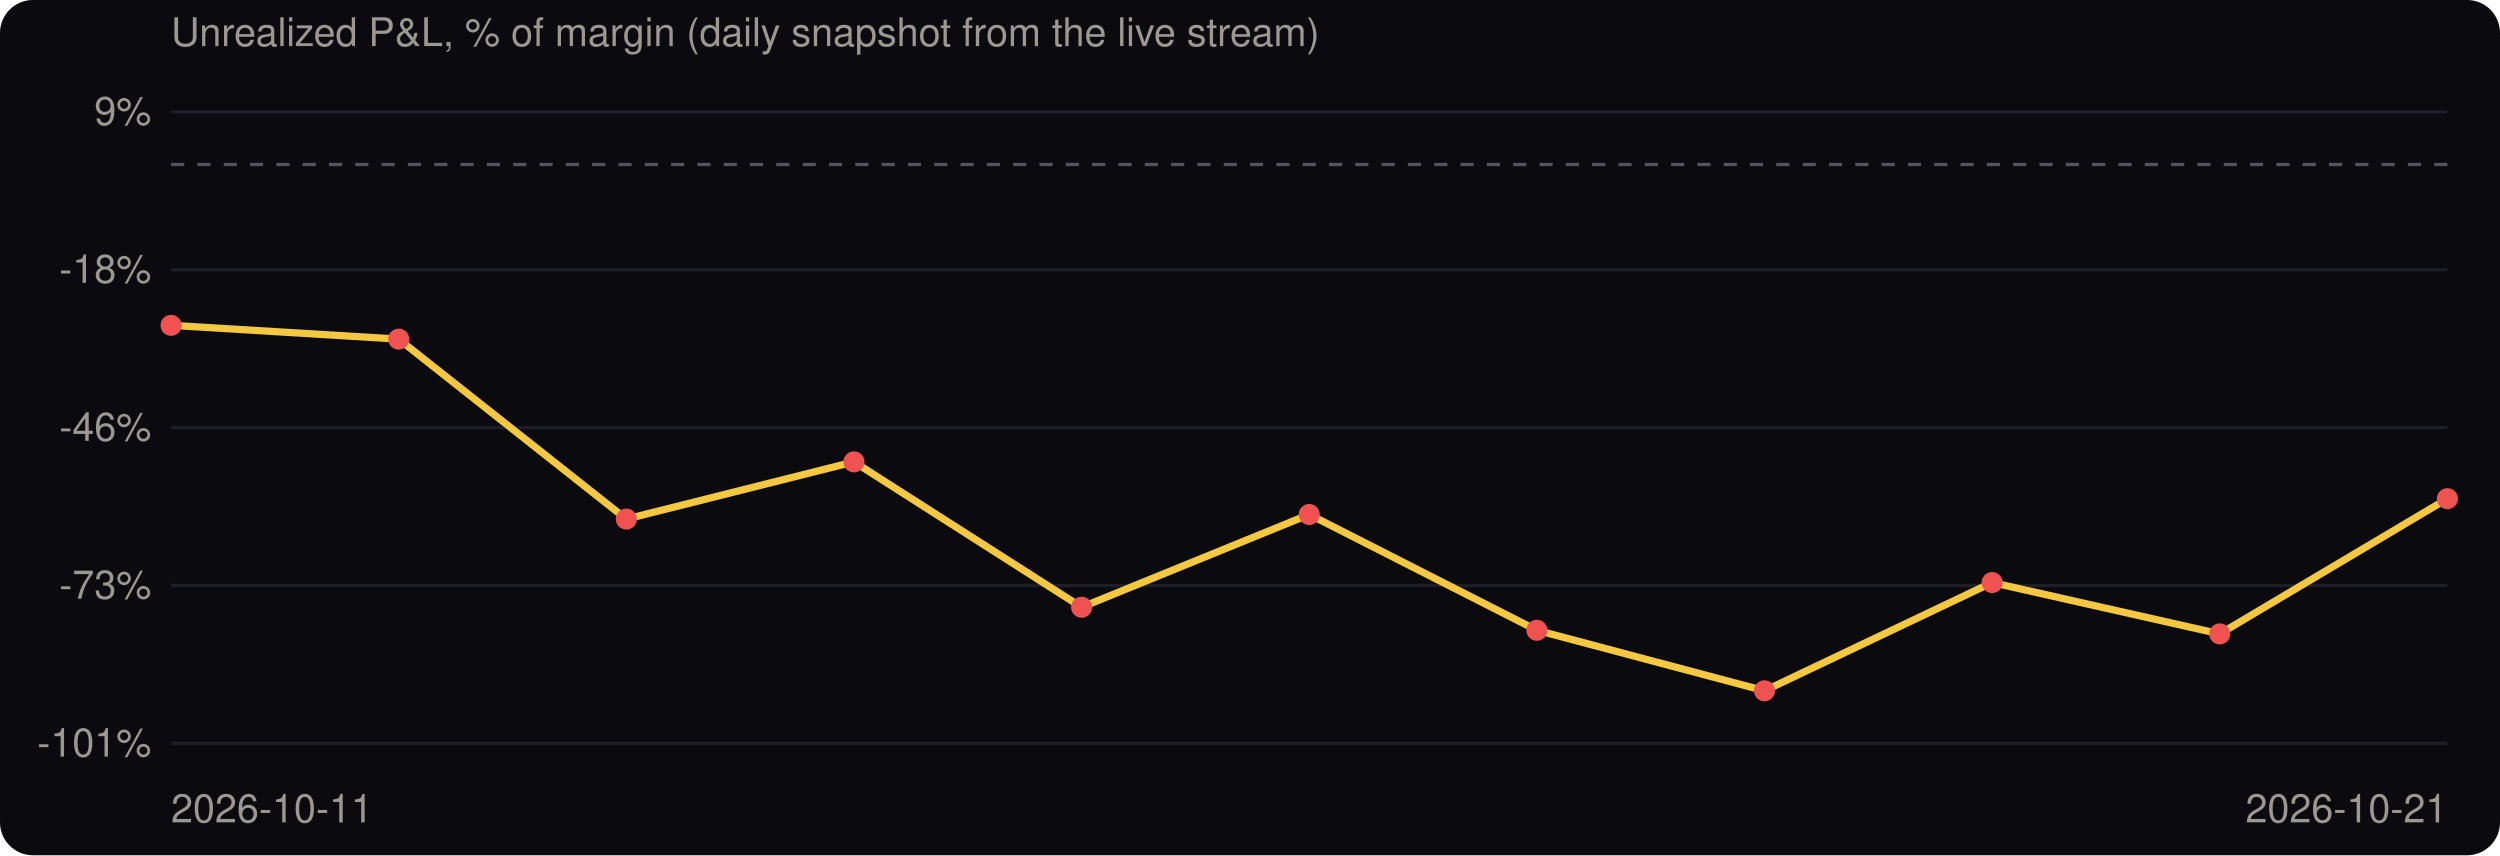
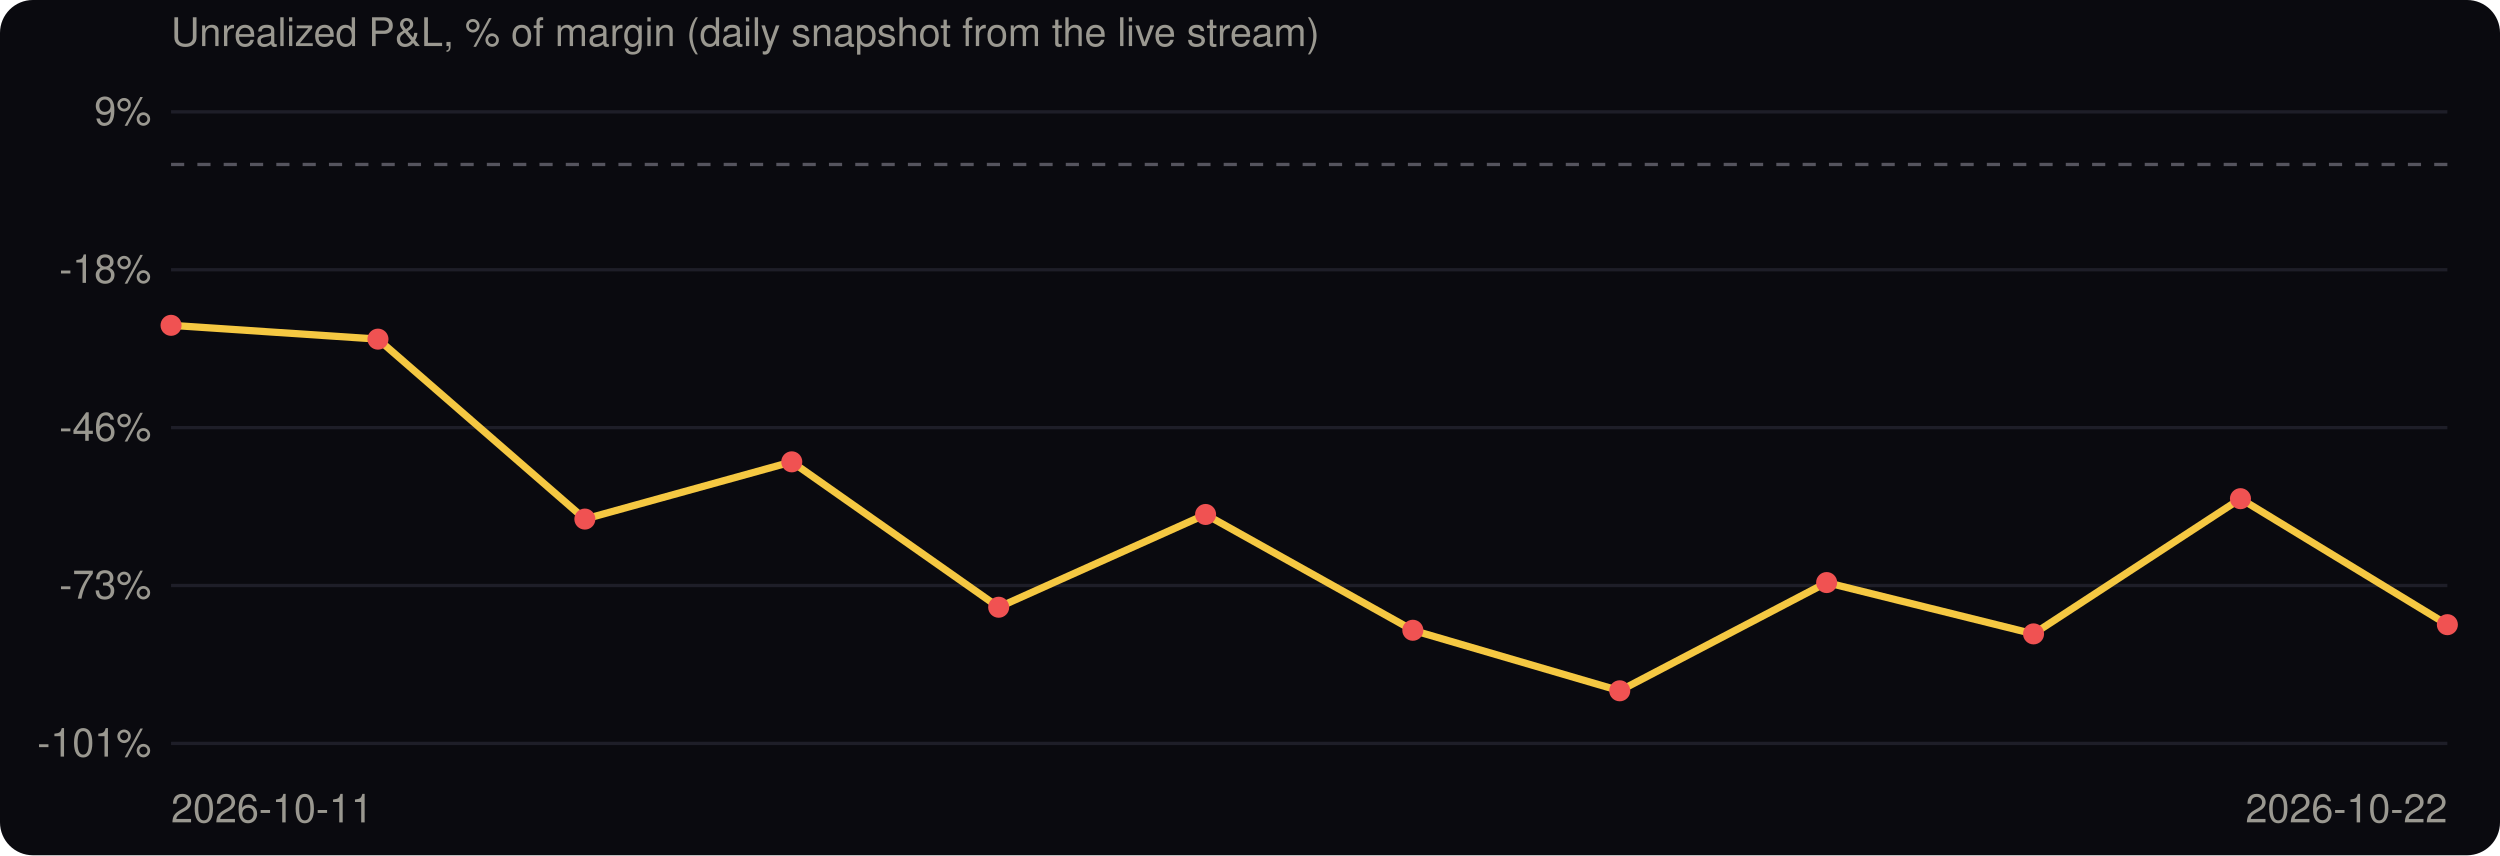
<svg xmlns="http://www.w3.org/2000/svg" viewBox="0 0 760 260" width="760" height="260" font-family="Helvetica, Arial, sans-serif" font-size="12">
  <rect width="760" height="260" rx="10" fill="#0A0A0F" />
  <text x="52" y="14" fill="#9A9890">Unrealized P&amp;L, % of margin (daily snapshot from the live stream)</text>
  <line x1="52" x2="744" y1="226.0" y2="226.0" stroke="#1E1E28" />
  <text x="46" y="230.0" fill="#9A9890" text-anchor="end">-101%</text>
  <line x1="52" x2="744" y1="178.0" y2="178.0" stroke="#1E1E28" />
  <text x="46" y="182.0" fill="#9A9890" text-anchor="end">-73%</text>
  <line x1="52" x2="744" y1="130.0" y2="130.0" stroke="#1E1E28" />
  <text x="46" y="134.0" fill="#9A9890" text-anchor="end">-46%</text>
  <line x1="52" x2="744" y1="82.0" y2="82.0" stroke="#1E1E28" />
  <text x="46" y="86.0" fill="#9A9890" text-anchor="end">-18%</text>
  <line x1="52" x2="744" y1="34.0" y2="34.0" stroke="#1E1E28" />
  <text x="46" y="38.0" fill="#9A9890" text-anchor="end">9%</text>
  <line x1="52" x2="744" y1="50.0" y2="50.0" stroke="#55545E" stroke-dasharray="4 4" />
-   <path d="M52.0,98.9 L121.2,103.1 L190.4,157.8 L259.6,140.4 L328.8,184.6 L398.0,156.4 L467.2,191.6 L536.4,210.0 L605.6,177.1 L674.8,192.7 L744.0,151.6" fill="none" stroke="#F5C842" stroke-width="2.2" />
+   <path d="M52.0,98.9 L114.9,103.1 L177.8,157.8 L240.7,140.4 L303.6,184.6 L366.5,156.4 L429.5,191.6 L492.4,210.0 L555.3,177.1 L618.2,192.7 L681.1,151.6 L744.0,189.9" fill="none" stroke="#F5C842" stroke-width="2.2" />
  <circle cx="52.0" cy="98.9" r="3.2" fill="#f05252" />
-   <circle cx="121.2" cy="103.1" r="3.2" fill="#f05252" />
-   <circle cx="190.4" cy="157.8" r="3.2" fill="#f05252" />
-   <circle cx="259.6" cy="140.4" r="3.2" fill="#f05252" />
-   <circle cx="328.8" cy="184.6" r="3.2" fill="#f05252" />
-   <circle cx="398.0" cy="156.4" r="3.2" fill="#f05252" />
-   <circle cx="467.2" cy="191.6" r="3.2" fill="#f05252" />
-   <circle cx="536.4" cy="210.0" r="3.2" fill="#f05252" />
-   <circle cx="605.6" cy="177.1" r="3.2" fill="#f05252" />
-   <circle cx="674.8" cy="192.7" r="3.2" fill="#f05252" />
-   <circle cx="744.0" cy="151.6" r="3.2" fill="#f05252" />
+   <circle cx="114.9" cy="103.1" r="3.2" fill="#f05252" />
+   <circle cx="177.8" cy="157.8" r="3.2" fill="#f05252" />
+   <circle cx="240.7" cy="140.4" r="3.2" fill="#f05252" />
+   <circle cx="303.6" cy="184.6" r="3.2" fill="#f05252" />
+   <circle cx="366.5" cy="156.4" r="3.2" fill="#f05252" />
+   <circle cx="429.5" cy="191.6" r="3.2" fill="#f05252" />
+   <circle cx="492.4" cy="210.0" r="3.2" fill="#f05252" />
+   <circle cx="555.3" cy="177.1" r="3.2" fill="#f05252" />
+   <circle cx="618.2" cy="192.7" r="3.2" fill="#f05252" />
+   <circle cx="681.1" cy="151.6" r="3.2" fill="#f05252" />
+   <circle cx="744.0" cy="189.9" r="3.2" fill="#f05252" />
  <text x="52" y="250" fill="#9A9890">2026-10-11</text>
-   <text x="744" y="250" fill="#9A9890" text-anchor="end">2026-10-21</text>
+   <text x="744" y="250" fill="#9A9890" text-anchor="end">2026-10-22</text>
</svg>
